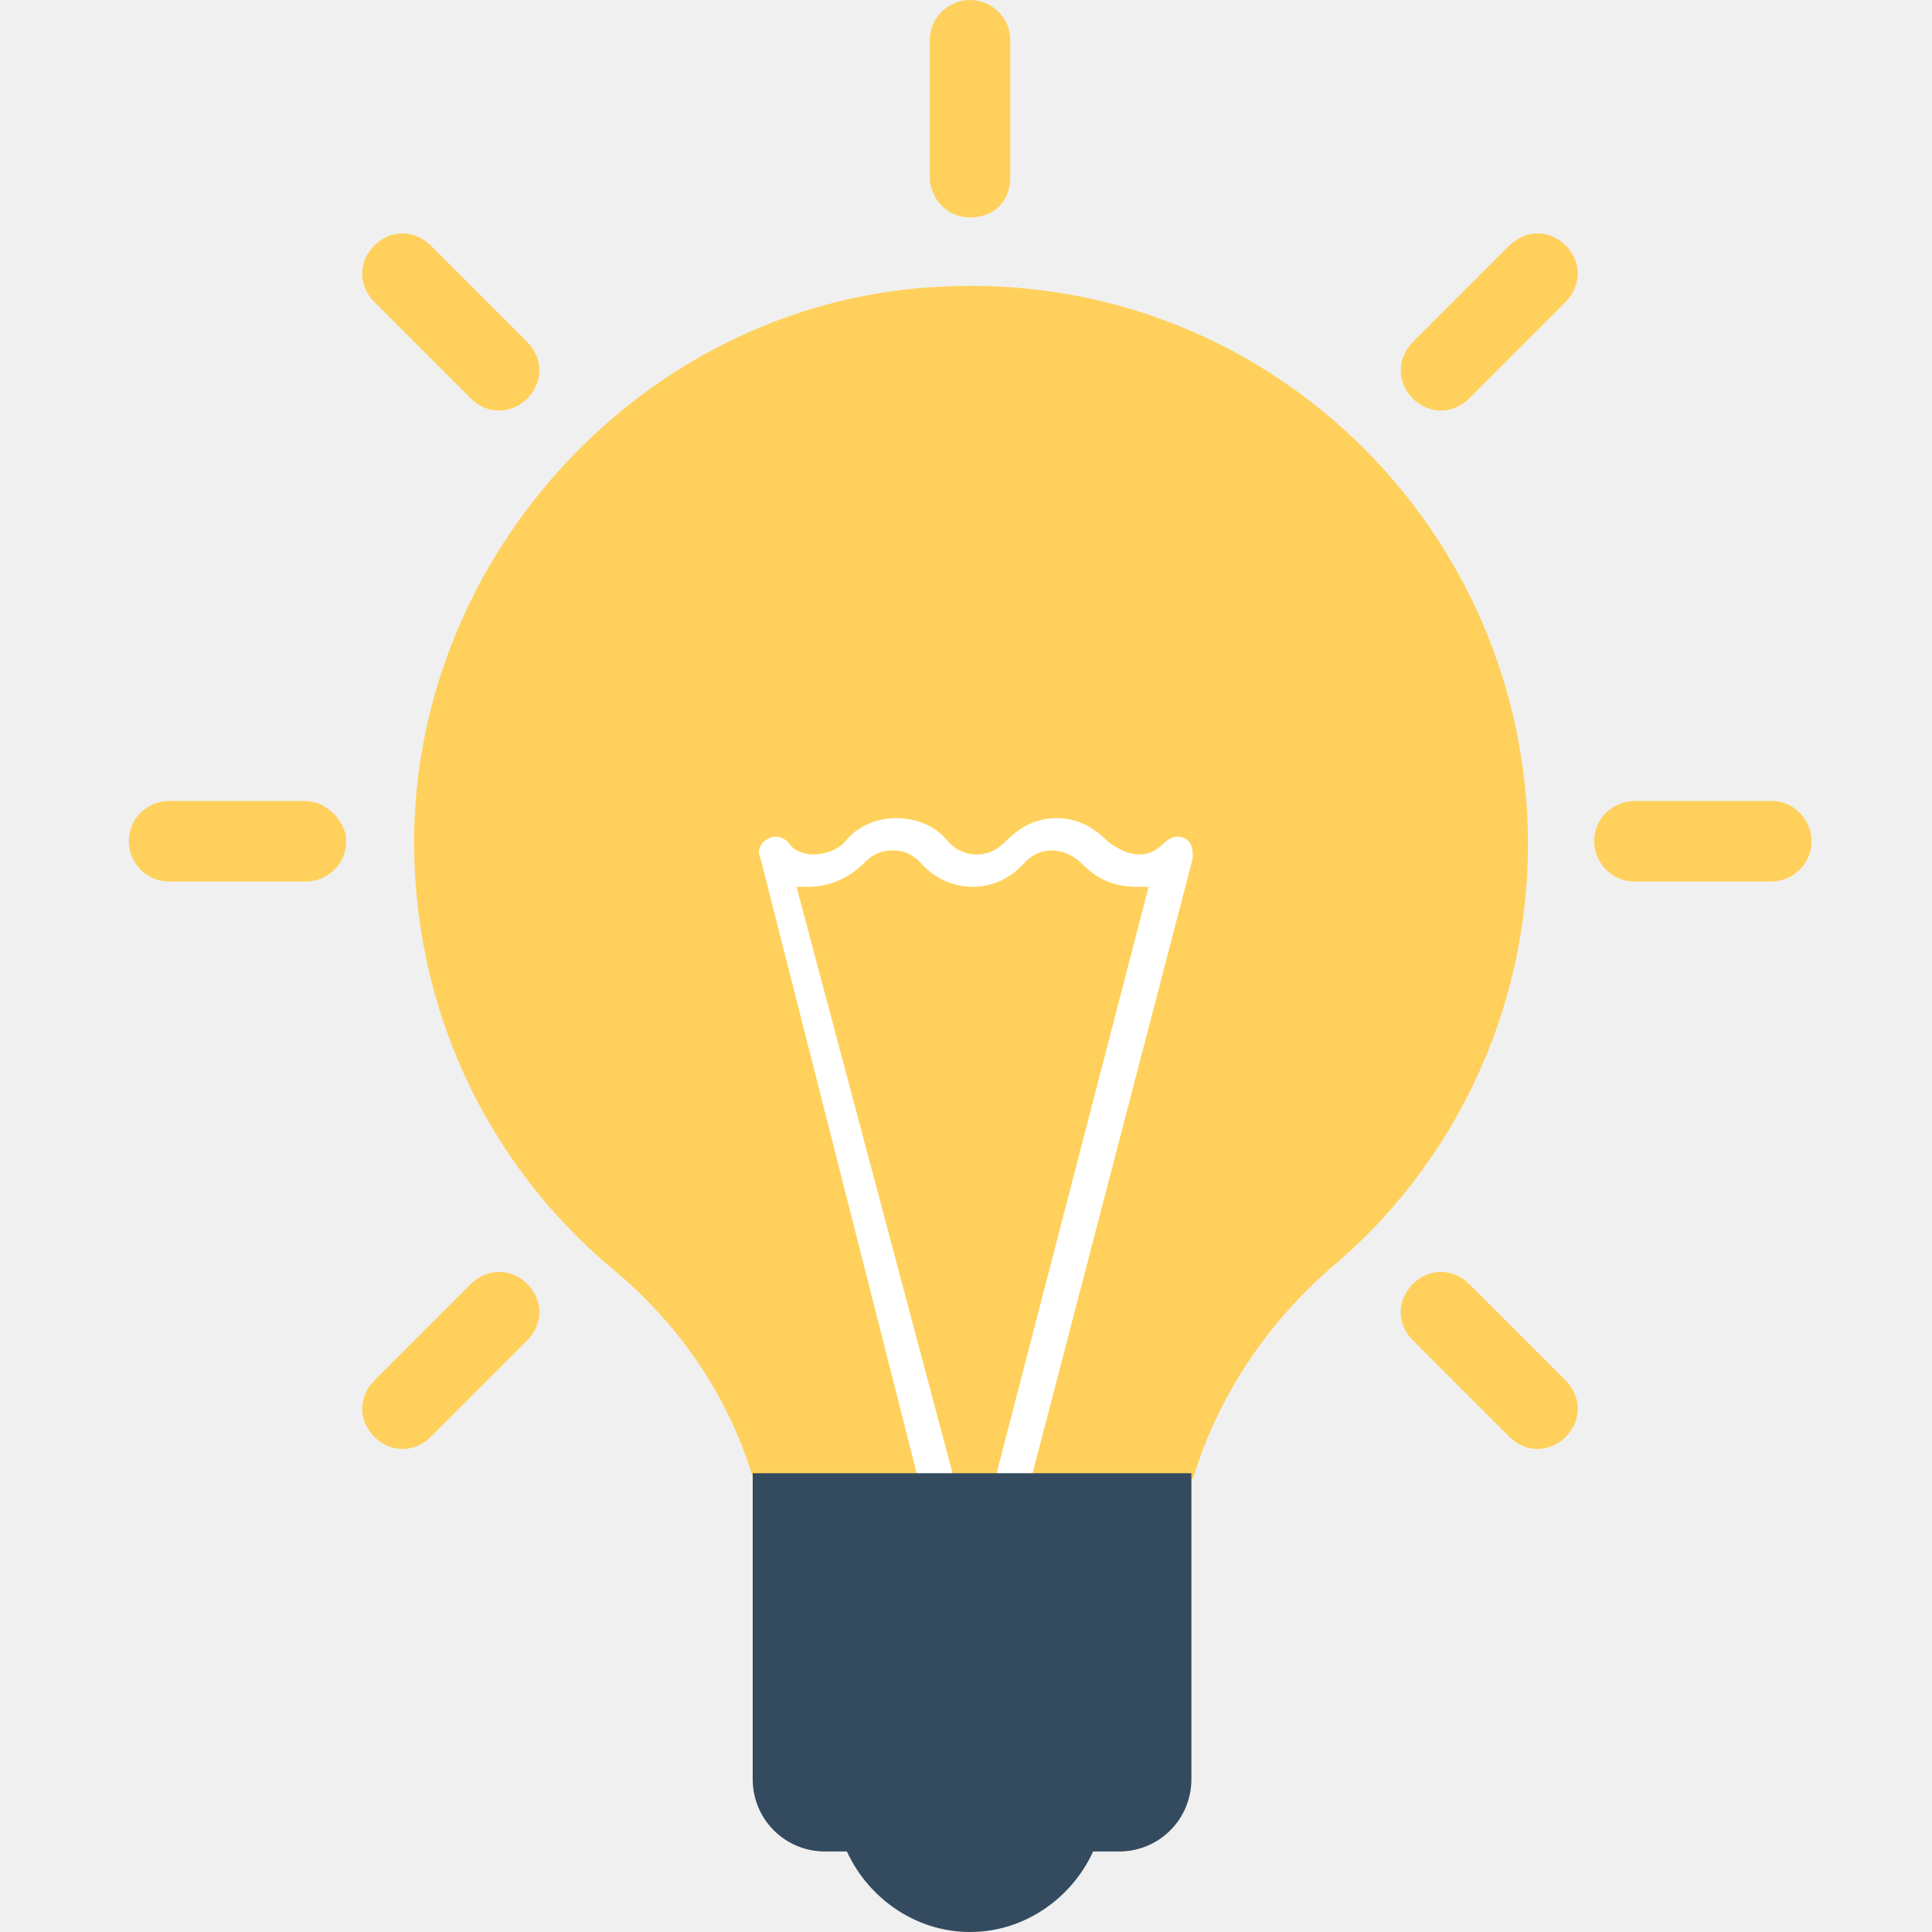
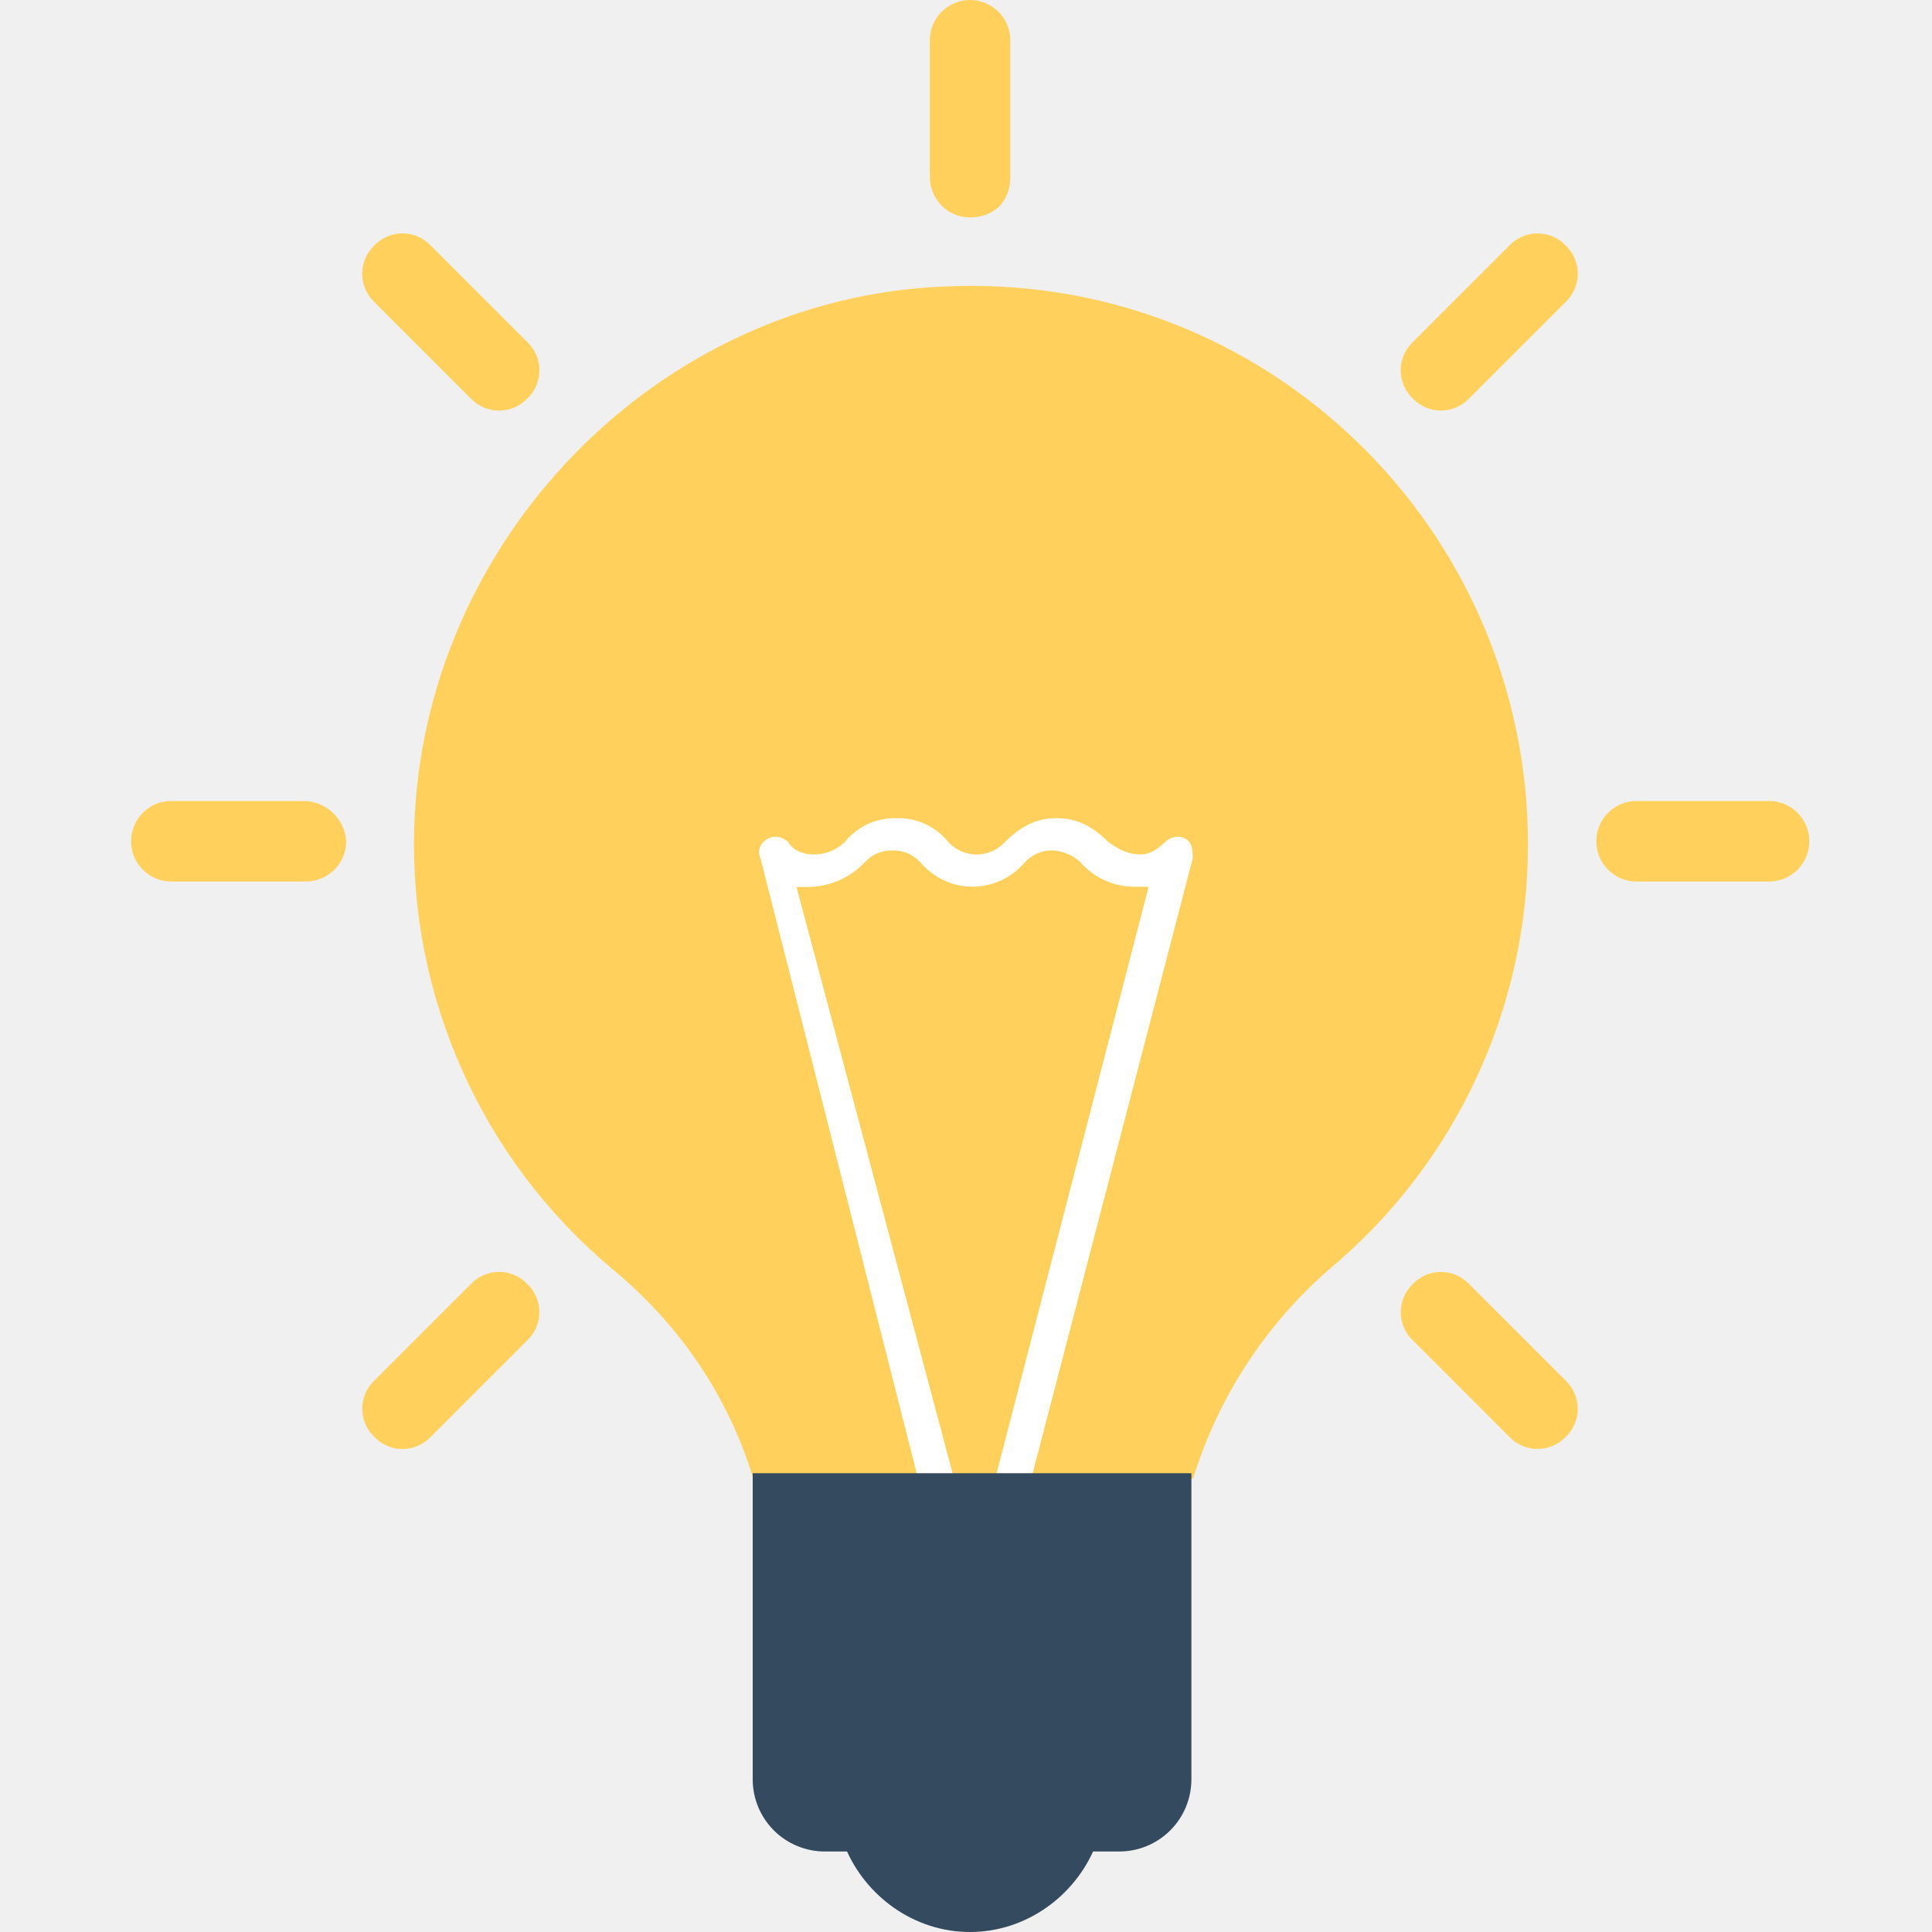
- <svg xmlns="http://www.w3.org/2000/svg" width="15" height="15" viewBox="0 0 15 15" fill="none">
-   <g clip-path="url(#clip0_860_5019)">
-     <path d="M9.263 11.48C9.451 10.852 9.826 10.288 10.328 9.848C11.268 9.064 11.863 7.872 11.863 6.554C11.863 4.107 9.827 2.1 7.32 2.225C5.096 2.319 3.279 4.202 3.216 6.429C3.185 7.809 3.78 9.033 4.751 9.848C5.284 10.288 5.66 10.852 5.848 11.48H9.263Z" fill="#FFD15C" />
-     <path d="M7.147 11.556H7.427L6.184 6.885C6.215 6.885 6.246 6.885 6.278 6.885C6.433 6.885 6.588 6.822 6.712 6.697C6.775 6.634 6.837 6.603 6.93 6.603C7.023 6.603 7.085 6.634 7.147 6.697C7.365 6.948 7.738 6.948 7.955 6.697C8.017 6.634 8.079 6.603 8.173 6.603C8.235 6.603 8.328 6.634 8.39 6.697C8.514 6.822 8.639 6.885 8.825 6.885C8.856 6.885 8.887 6.885 8.918 6.885L7.707 11.556H7.986L9.26 6.666C9.26 6.603 9.26 6.54 9.198 6.509C9.136 6.478 9.074 6.509 9.043 6.54C8.98 6.603 8.918 6.634 8.856 6.634C8.763 6.634 8.701 6.603 8.608 6.54C8.483 6.415 8.359 6.352 8.204 6.352C8.048 6.352 7.924 6.415 7.8 6.54C7.676 6.666 7.489 6.666 7.365 6.54C7.272 6.415 7.116 6.352 6.961 6.352C6.806 6.352 6.65 6.415 6.557 6.54C6.495 6.603 6.402 6.634 6.309 6.634C6.246 6.634 6.153 6.603 6.122 6.54C6.091 6.509 6.029 6.478 5.967 6.509C5.905 6.54 5.874 6.603 5.905 6.666L7.147 11.556Z" fill="white" />
-     <path d="M6.562 14.344C6.719 14.719 7.094 15 7.531 15C7.969 15 8.344 14.719 8.5 14.344H6.562Z" fill="#344A5E" />
-     <path d="M8.688 14.375H6.406C6.094 14.375 5.844 14.125 5.844 13.813V11.438H9.25V13.813C9.25 14.125 9 14.375 8.688 14.375Z" fill="#344A5E" />
-     <path d="M7.531 0C7.375 0 7.219 0.125 7.219 0.313V1.375C7.219 1.531 7.344 1.688 7.531 1.688C7.719 1.688 7.844 1.563 7.844 1.375V0.313C7.844 0.125 7.688 0 7.531 0Z" fill="#FFD15C" />
-     <path d="M3.344 1.906C3.219 1.781 3.031 1.781 2.906 1.906C2.781 2.031 2.781 2.219 2.906 2.344L3.656 3.094C3.781 3.219 3.969 3.219 4.094 3.094C4.219 2.969 4.219 2.781 4.094 2.656L3.344 1.906Z" fill="#FFD15C" />
-     <path d="M2.375 6.219H1.313C1.156 6.219 1 6.344 1 6.531C1 6.687 1.125 6.844 1.313 6.844H2.375C2.531 6.844 2.688 6.719 2.688 6.531C2.688 6.375 2.531 6.219 2.375 6.219Z" fill="#FFD15C" />
-     <path d="M3.656 9.969L2.906 10.719C2.781 10.844 2.781 11.031 2.906 11.156C3.031 11.281 3.219 11.281 3.344 11.156L4.094 10.406C4.219 10.281 4.219 10.094 4.094 9.969C3.969 9.844 3.781 9.844 3.656 9.969Z" fill="#FFD15C" />
-     <path d="M11.406 9.969C11.281 9.844 11.094 9.844 10.969 9.969C10.844 10.094 10.844 10.281 10.969 10.406L11.719 11.156C11.844 11.281 12.031 11.281 12.156 11.156C12.281 11.031 12.281 10.844 12.156 10.719L11.406 9.969Z" fill="#FFD15C" />
-     <path d="M13.752 6.219H12.69C12.533 6.219 12.377 6.344 12.377 6.531C12.377 6.687 12.502 6.844 12.69 6.844H13.752C13.908 6.844 14.065 6.719 14.065 6.531C14.065 6.375 13.94 6.219 13.752 6.219Z" fill="#FFD15C" />
-     <path d="M11.719 1.906L10.969 2.656C10.844 2.781 10.844 2.969 10.969 3.094C11.094 3.219 11.281 3.219 11.406 3.094L12.156 2.344C12.281 2.218 12.281 2.031 12.156 1.906C12.031 1.781 11.844 1.781 11.719 1.906Z" fill="#FFD15C" />
+ <svg xmlns="http://www.w3.org/2000/svg" width="15" height="15" fill="none">
+   <g clip-path="url(#a)">
+     <path fill="#FFD15C" d="M9.263 11.48a3.533 3.533 0 0 1 1.065-1.632 4.288 4.288 0 0 0 1.535-3.294c0-2.447-2.036-4.454-4.543-4.329C5.096 2.32 3.28 4.202 3.216 6.43a4.3 4.3 0 0 0 1.535 3.42c.533.439.909 1.003 1.097 1.63h3.415Z" />
+     <path fill="#fff" d="M7.147 11.556h.28l-1.243-4.67h.094a.61.61 0 0 0 .434-.189.28.28 0 0 1 .218-.094.28.28 0 0 1 .217.094c.218.25.59.25.808 0a.28.28 0 0 1 .218-.094c.062 0 .155.031.217.094a.562.562 0 0 0 .435.188h.093l-1.211 4.671h.28l1.273-4.89c0-.063 0-.126-.062-.157s-.124 0-.155.031c-.063.063-.125.094-.187.094-.093 0-.155-.031-.248-.094-.125-.125-.249-.188-.404-.188-.156 0-.28.063-.404.188a.298.298 0 0 1-.435 0 .5.5 0 0 0-.404-.188.5.5 0 0 0-.404.188.35.35 0 0 1-.248.094c-.063 0-.156-.031-.187-.094-.03-.031-.093-.062-.155-.031s-.093.094-.062.157l1.242 4.89Z" />
+     <path fill="#344A5E" d="M6.563 14.344c.156.375.53.656.968.656.438 0 .813-.281.969-.656H6.562Z" />
+     <path fill="#344A5E" d="M8.688 14.375H6.406a.56.56 0 0 1-.562-.562v-2.375H9.25v2.375a.56.56 0 0 1-.562.562Z" />
+     <path fill="#FFD15C" d="M7.531 0a.313.313 0 0 0-.312.313v1.062c0 .156.125.313.312.313.188 0 .313-.125.313-.313V.313A.313.313 0 0 0 7.53 0ZM3.344 1.906a.302.302 0 0 0-.438 0 .302.302 0 0 0 0 .438l.75.75a.302.302 0 0 0 .438 0 .302.302 0 0 0 0-.438l-.75-.75ZM2.375 6.219H1.313a.313.313 0 0 0 0 .625h1.062a.313.313 0 0 0 .313-.313.336.336 0 0 0-.313-.312ZM3.656 9.969l-.75.75a.302.302 0 0 0 0 .437.302.302 0 0 0 .438 0l.75-.75a.302.302 0 0 0 0-.437.302.302 0 0 0-.438 0ZM11.406 9.969a.302.302 0 0 0-.437 0 .302.302 0 0 0 0 .437l.75.75a.302.302 0 0 0 .437 0 .302.302 0 0 0 0-.437l-.75-.75ZM13.752 6.219h-1.063a.313.313 0 0 0 0 .625h1.063a.313.313 0 0 0 0-.625ZM11.719 1.906l-.75.75a.302.302 0 0 0 0 .438.302.302 0 0 0 .437 0l.75-.75a.302.302 0 0 0 0-.438.302.302 0 0 0-.437 0Z" />
  </g>
  <defs>
-     <clipPath id="clip0_860_5019">
-       <rect width="15" height="15" fill="white" />
+     <clipPath id="a">
+       <path fill="#fff" d="M0 0h15v15H0z" />
    </clipPath>
  </defs>
</svg>
